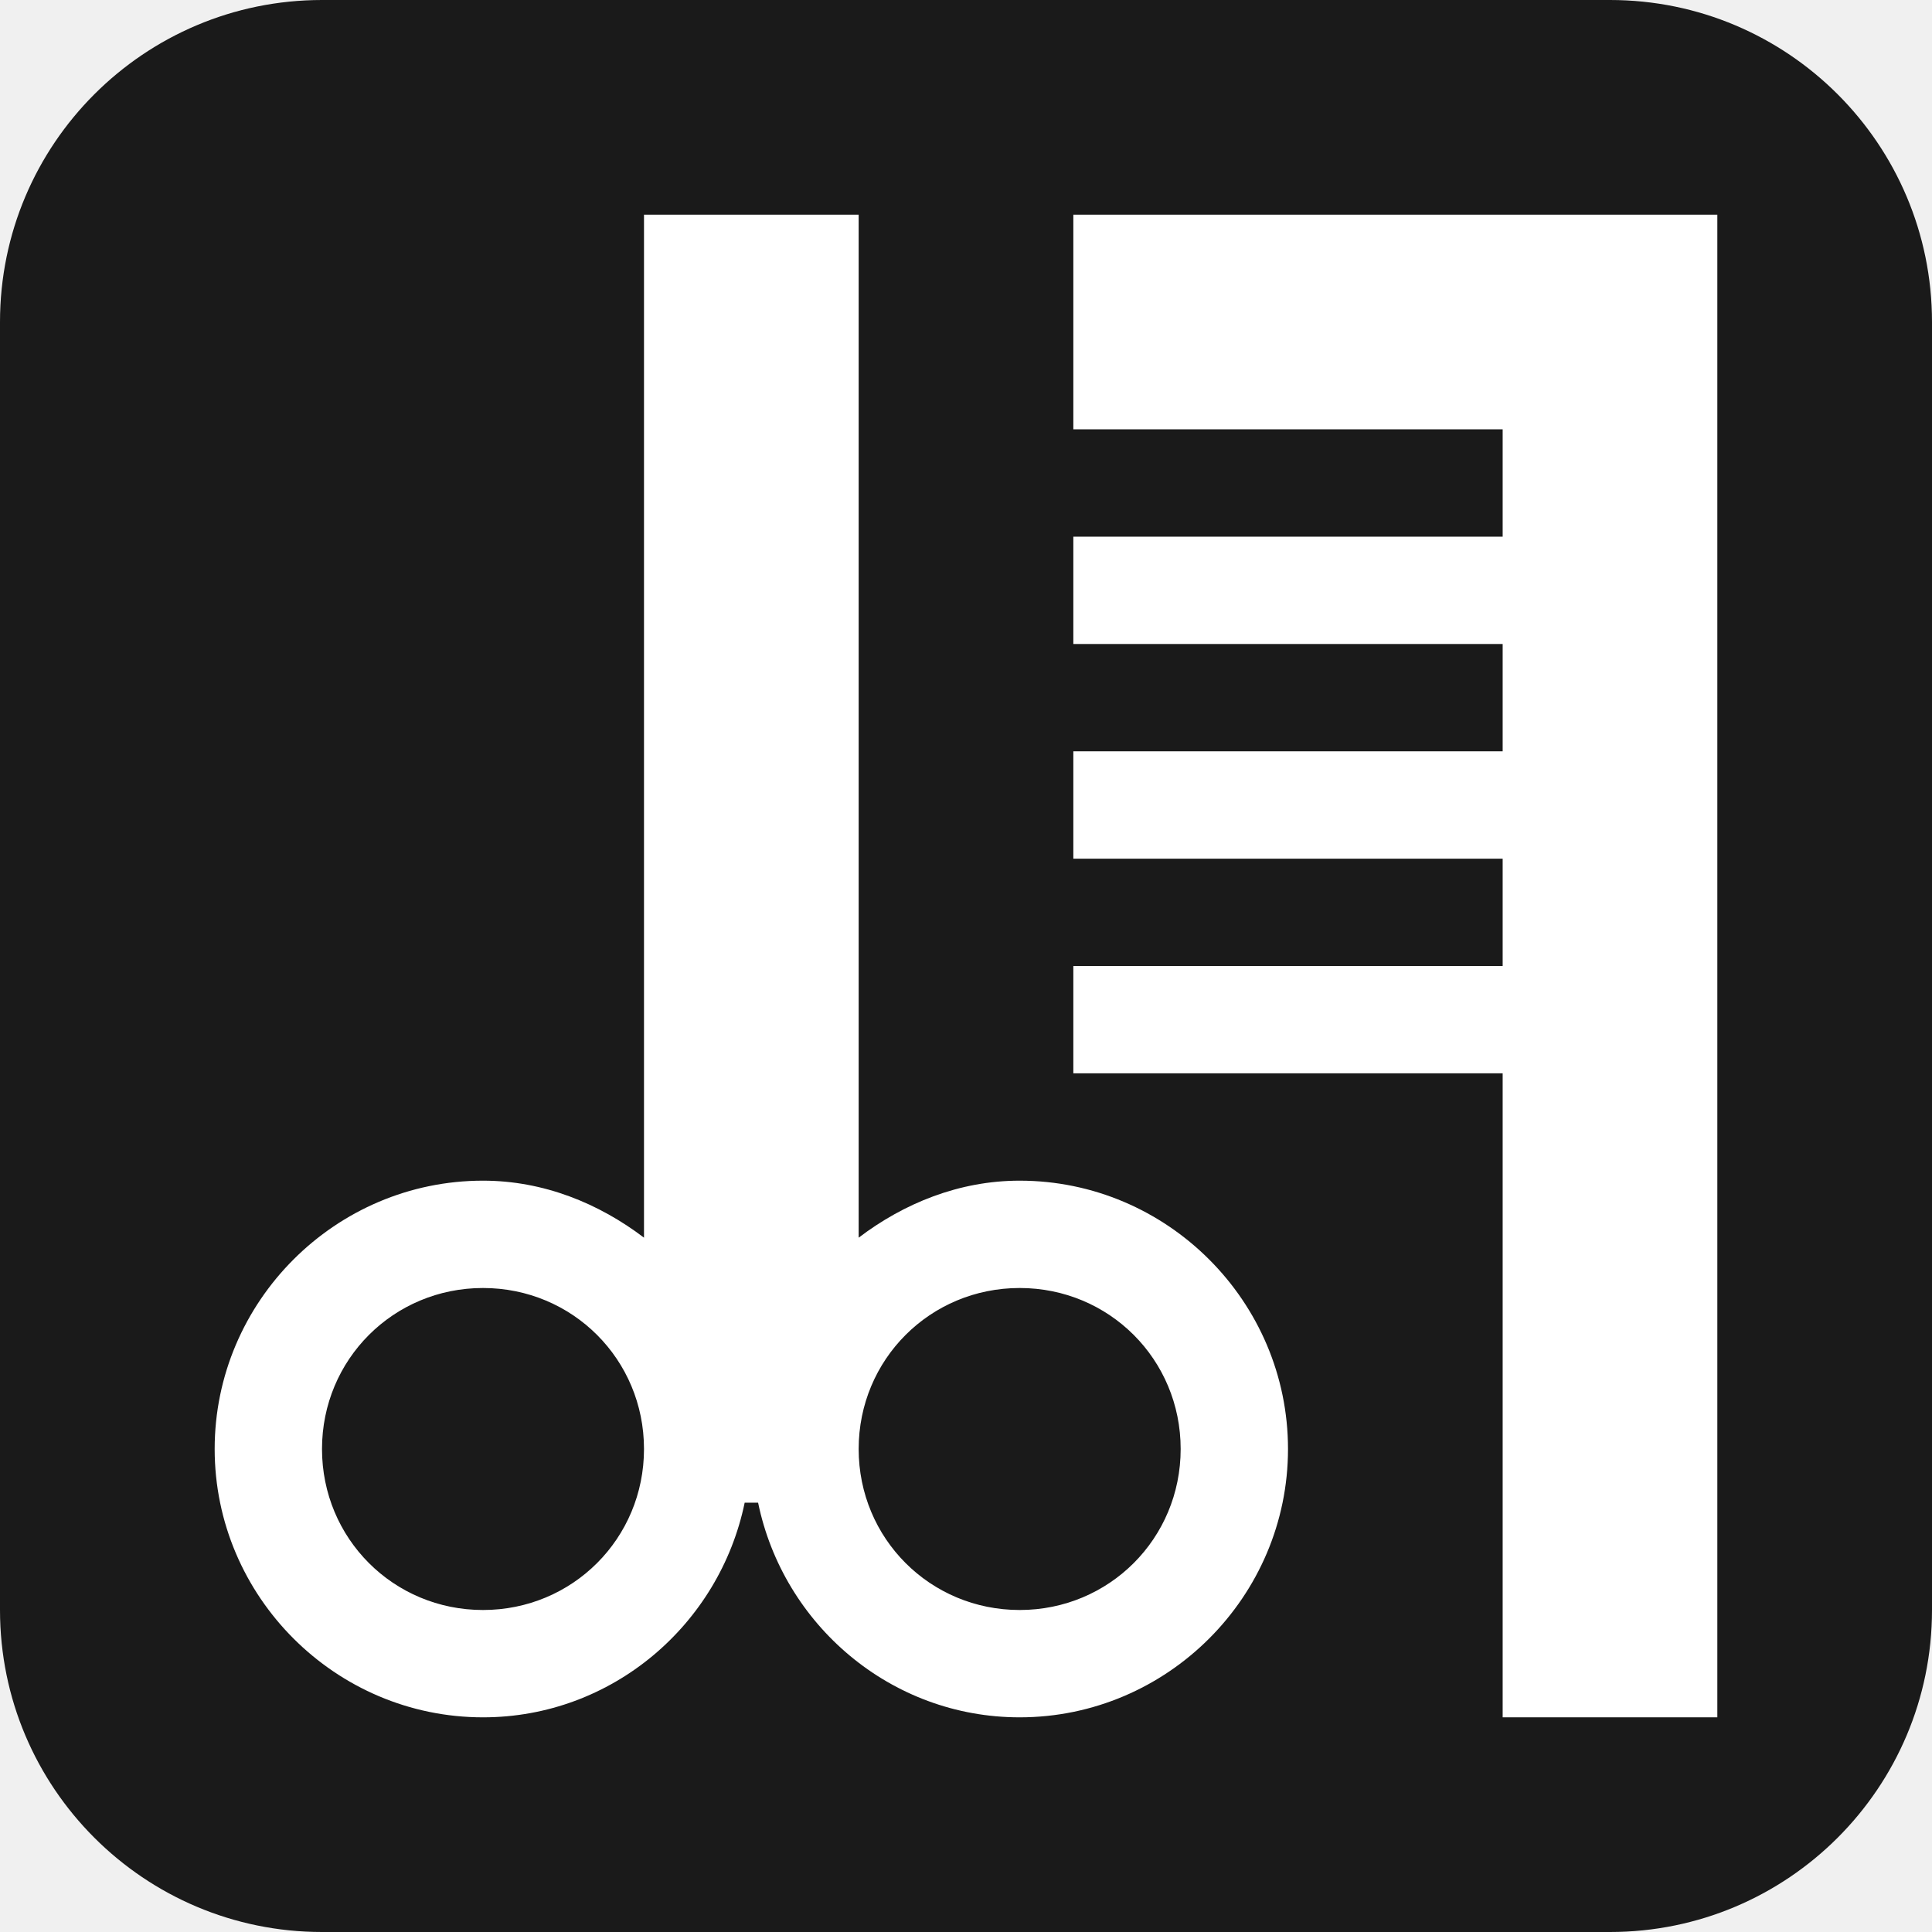
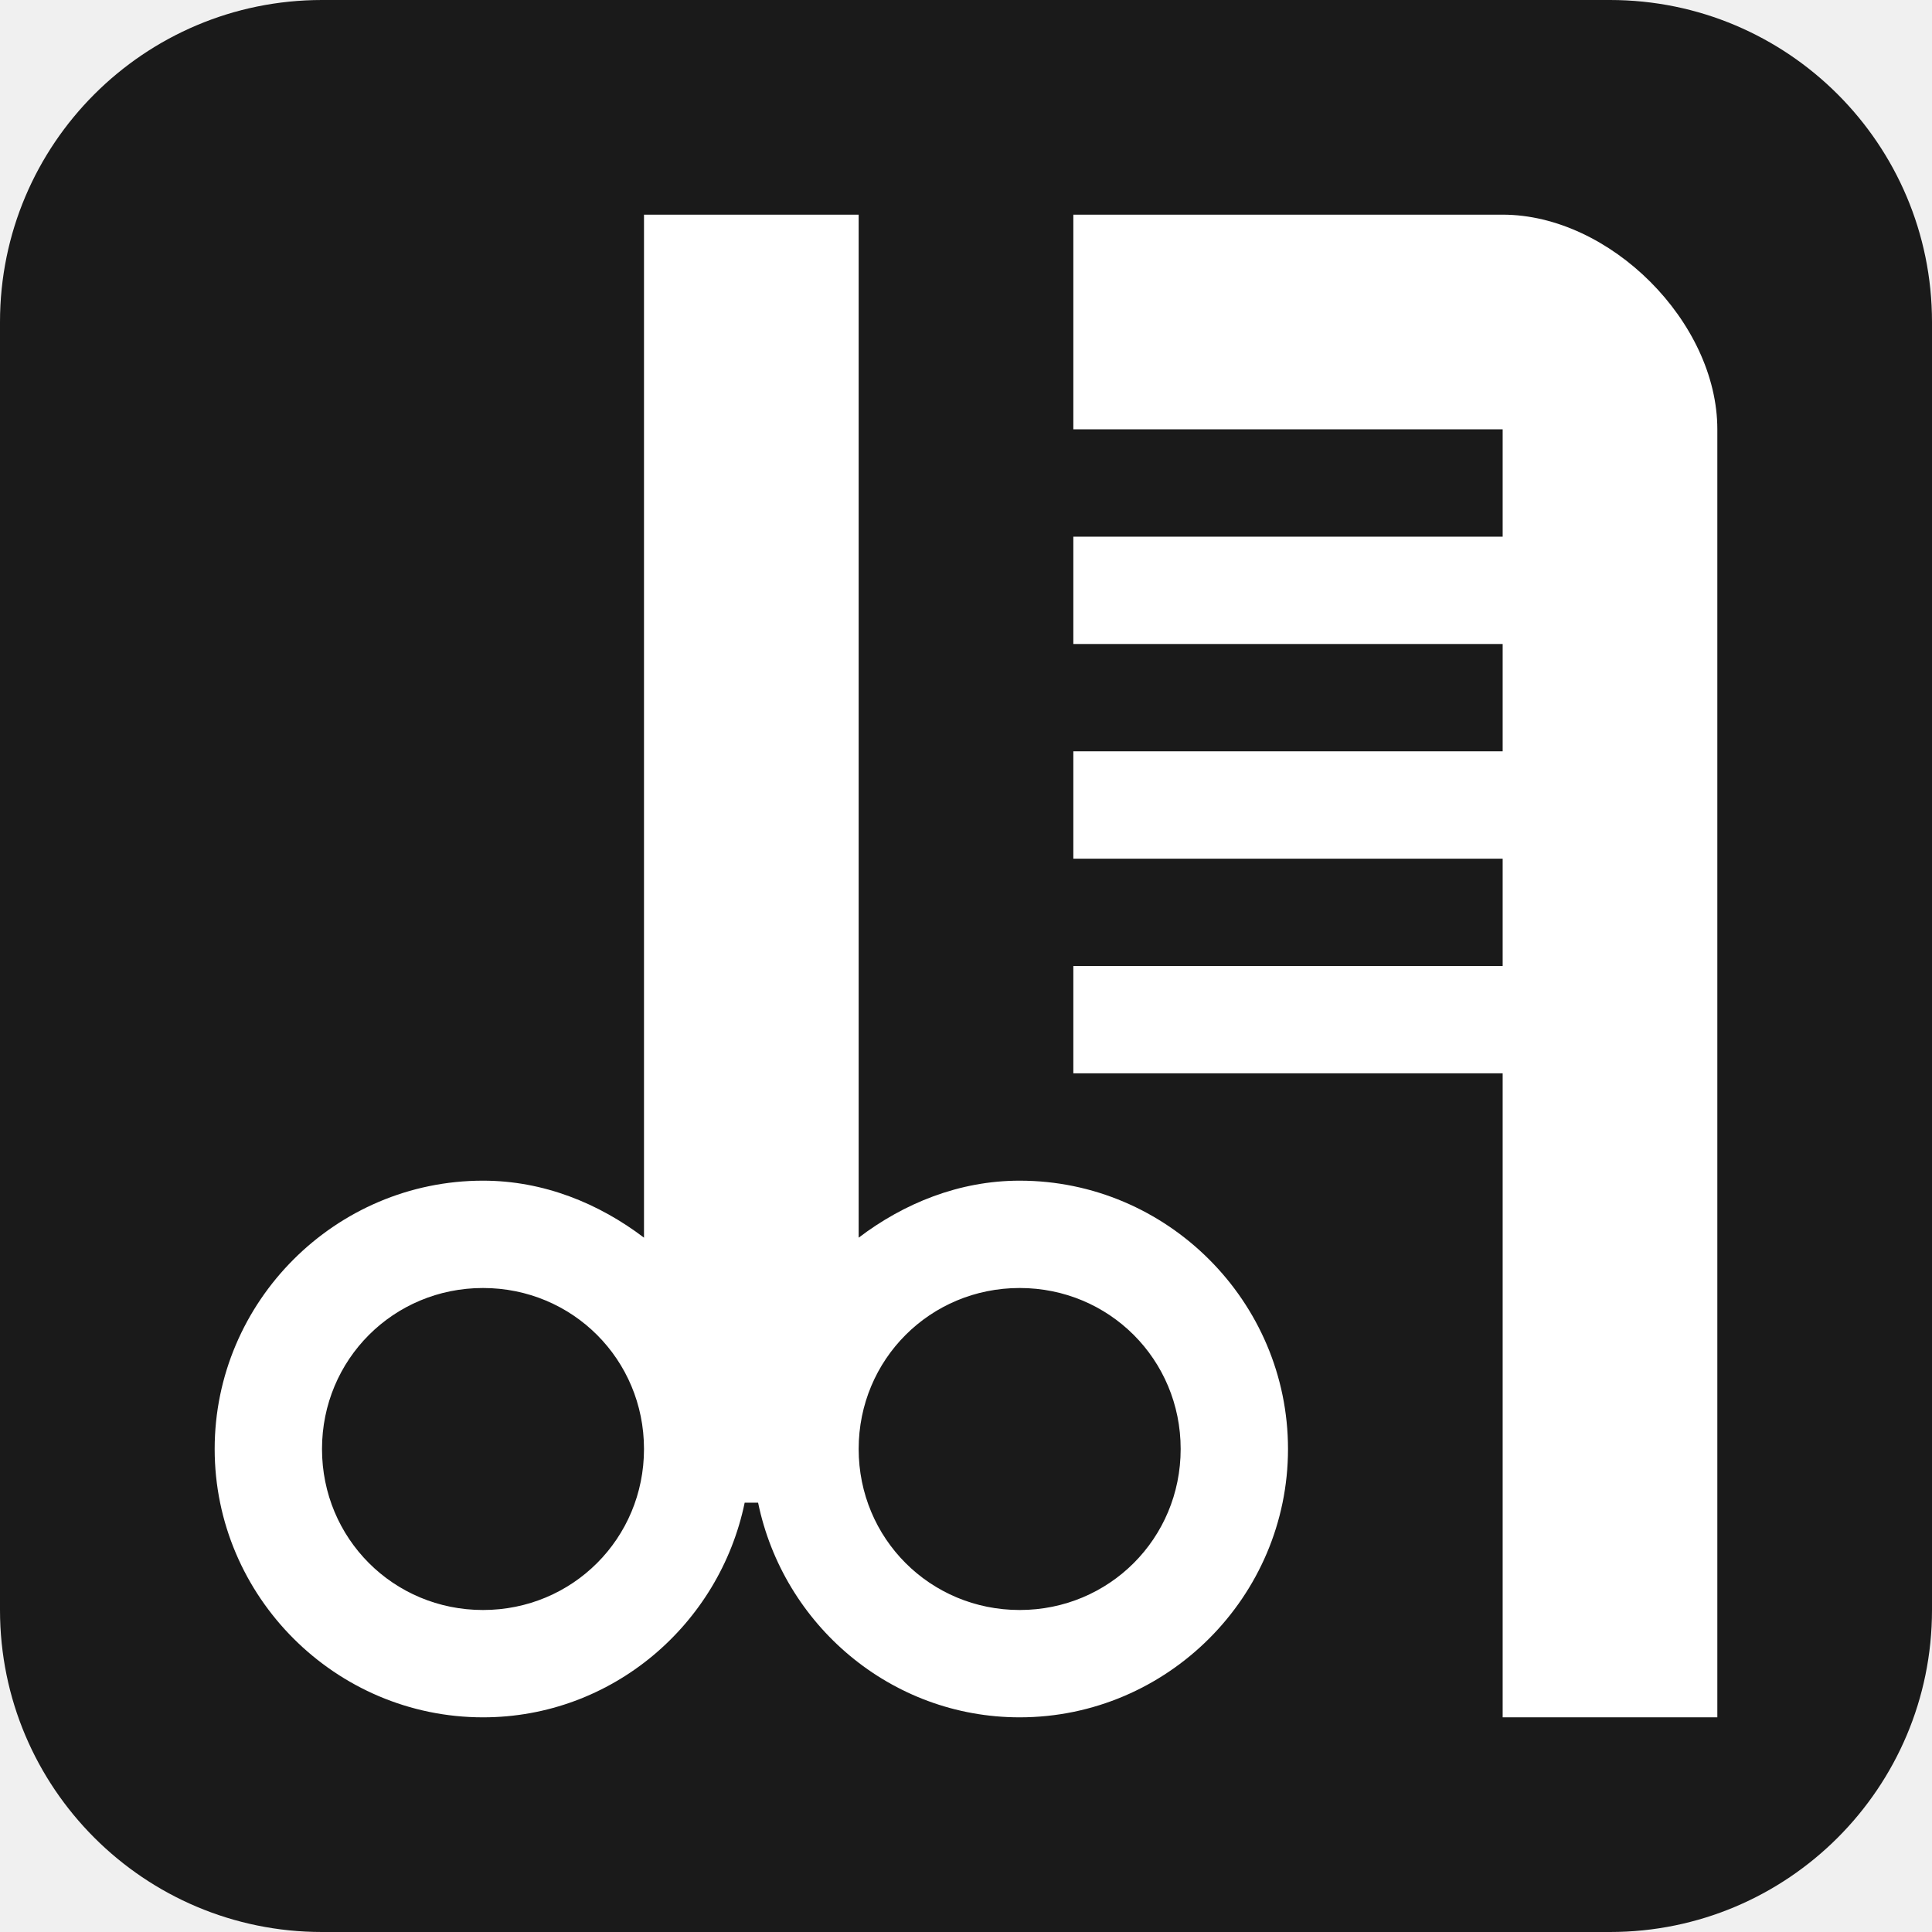
<svg xmlns="http://www.w3.org/2000/svg" version="1.1" width="100%" height="100%" viewBox="0 0 18 18" id="svg2">
-   <defs id="defs6">
-   </defs>
+   <defs id="defs6" />
  <rect width="18" height="18" rx="3" ry="3" x="0" y="0" id="shield" style="fill:#1a1a1a;stroke:none" />
-   <path d="m 6,2 0,9.531 C 5.58,11.212 5.065,11 4.5,11 3.125,11 2,12.125 2,13.5 2,14.875 3.125,16 4.5,16 5.703,16 6.703,15.136 6.938,14 l 0.125,0 C 7.297,15.136 8.297,16 9.5,16 10.875,16 12,14.875 12,13.5 12,12.125 10.875,11 9.5,11 8.935,11 8.42,11.212 8,11.531 L 8,2 6,2 z m 4,0 0,2 4,0 0,1 -4,0 0,1 4,0 0,1 -4,0 0,1 4,0 0,1 -4,0 0,1 4,0 0,6 2,0 0,-14 -6,0 z M 4.5,12 C 5.334,12 6,12.666 6,13.5 6,14.334 5.334,15 4.5,15 3.666,15 3,14.334 3,13.5 3,12.666 3.666,12 4.5,12 z m 5,0 C 10.334,12 11,12.666 11,13.5 11,14.334 10.334,15 9.5,15 8.666,15 8,14.334 8,13.5 8,12.666 8.666,12 9.5,12 z" id="hairdresser" style="fill:#ffffff;fill-opacity:1;stroke:none" />
+   <path d="m 6,2 0,9.531 C 5.58,11.212 5.065,11 4.5,11 3.125,11 2,12.125 2,13.5 2,14.875 3.125,16 4.5,16 5.703,16 6.703,15.136 6.938,14 l 0.125,0 C 7.297,15.136 8.297,16 9.5,16 10.875,16 12,14.875 12,13.5 12,12.125 10.875,11 9.5,11 8.935,11 8.42,11.212 8,11.531 L 8,2 z m 4,0 0,2 4,0 0,1 -4,0 0,1 4,0 0,1 -4,0 0,1 4,0 0,1 -4,0 0,1 4,0 0,6 2,0 0,-12 C 16,3 15,2 14,2 z M 4.5,12 C 5.334,12 6,12.666 6,13.5 6,14.334 5.334,15 4.5,15 3.666,15 3,14.334 3,13.5 3,12.666 3.666,12 4.5,12 z m 5,0 C 10.334,12 11,12.666 11,13.5 11,14.334 10.334,15 9.5,15 8.666,15 8,14.334 8,13.5 8,12.666 8.666,12 9.5,12 z" id="hairdresser" style="fill:#ffffff;fill-opacity:1;stroke:none" />
</svg>
